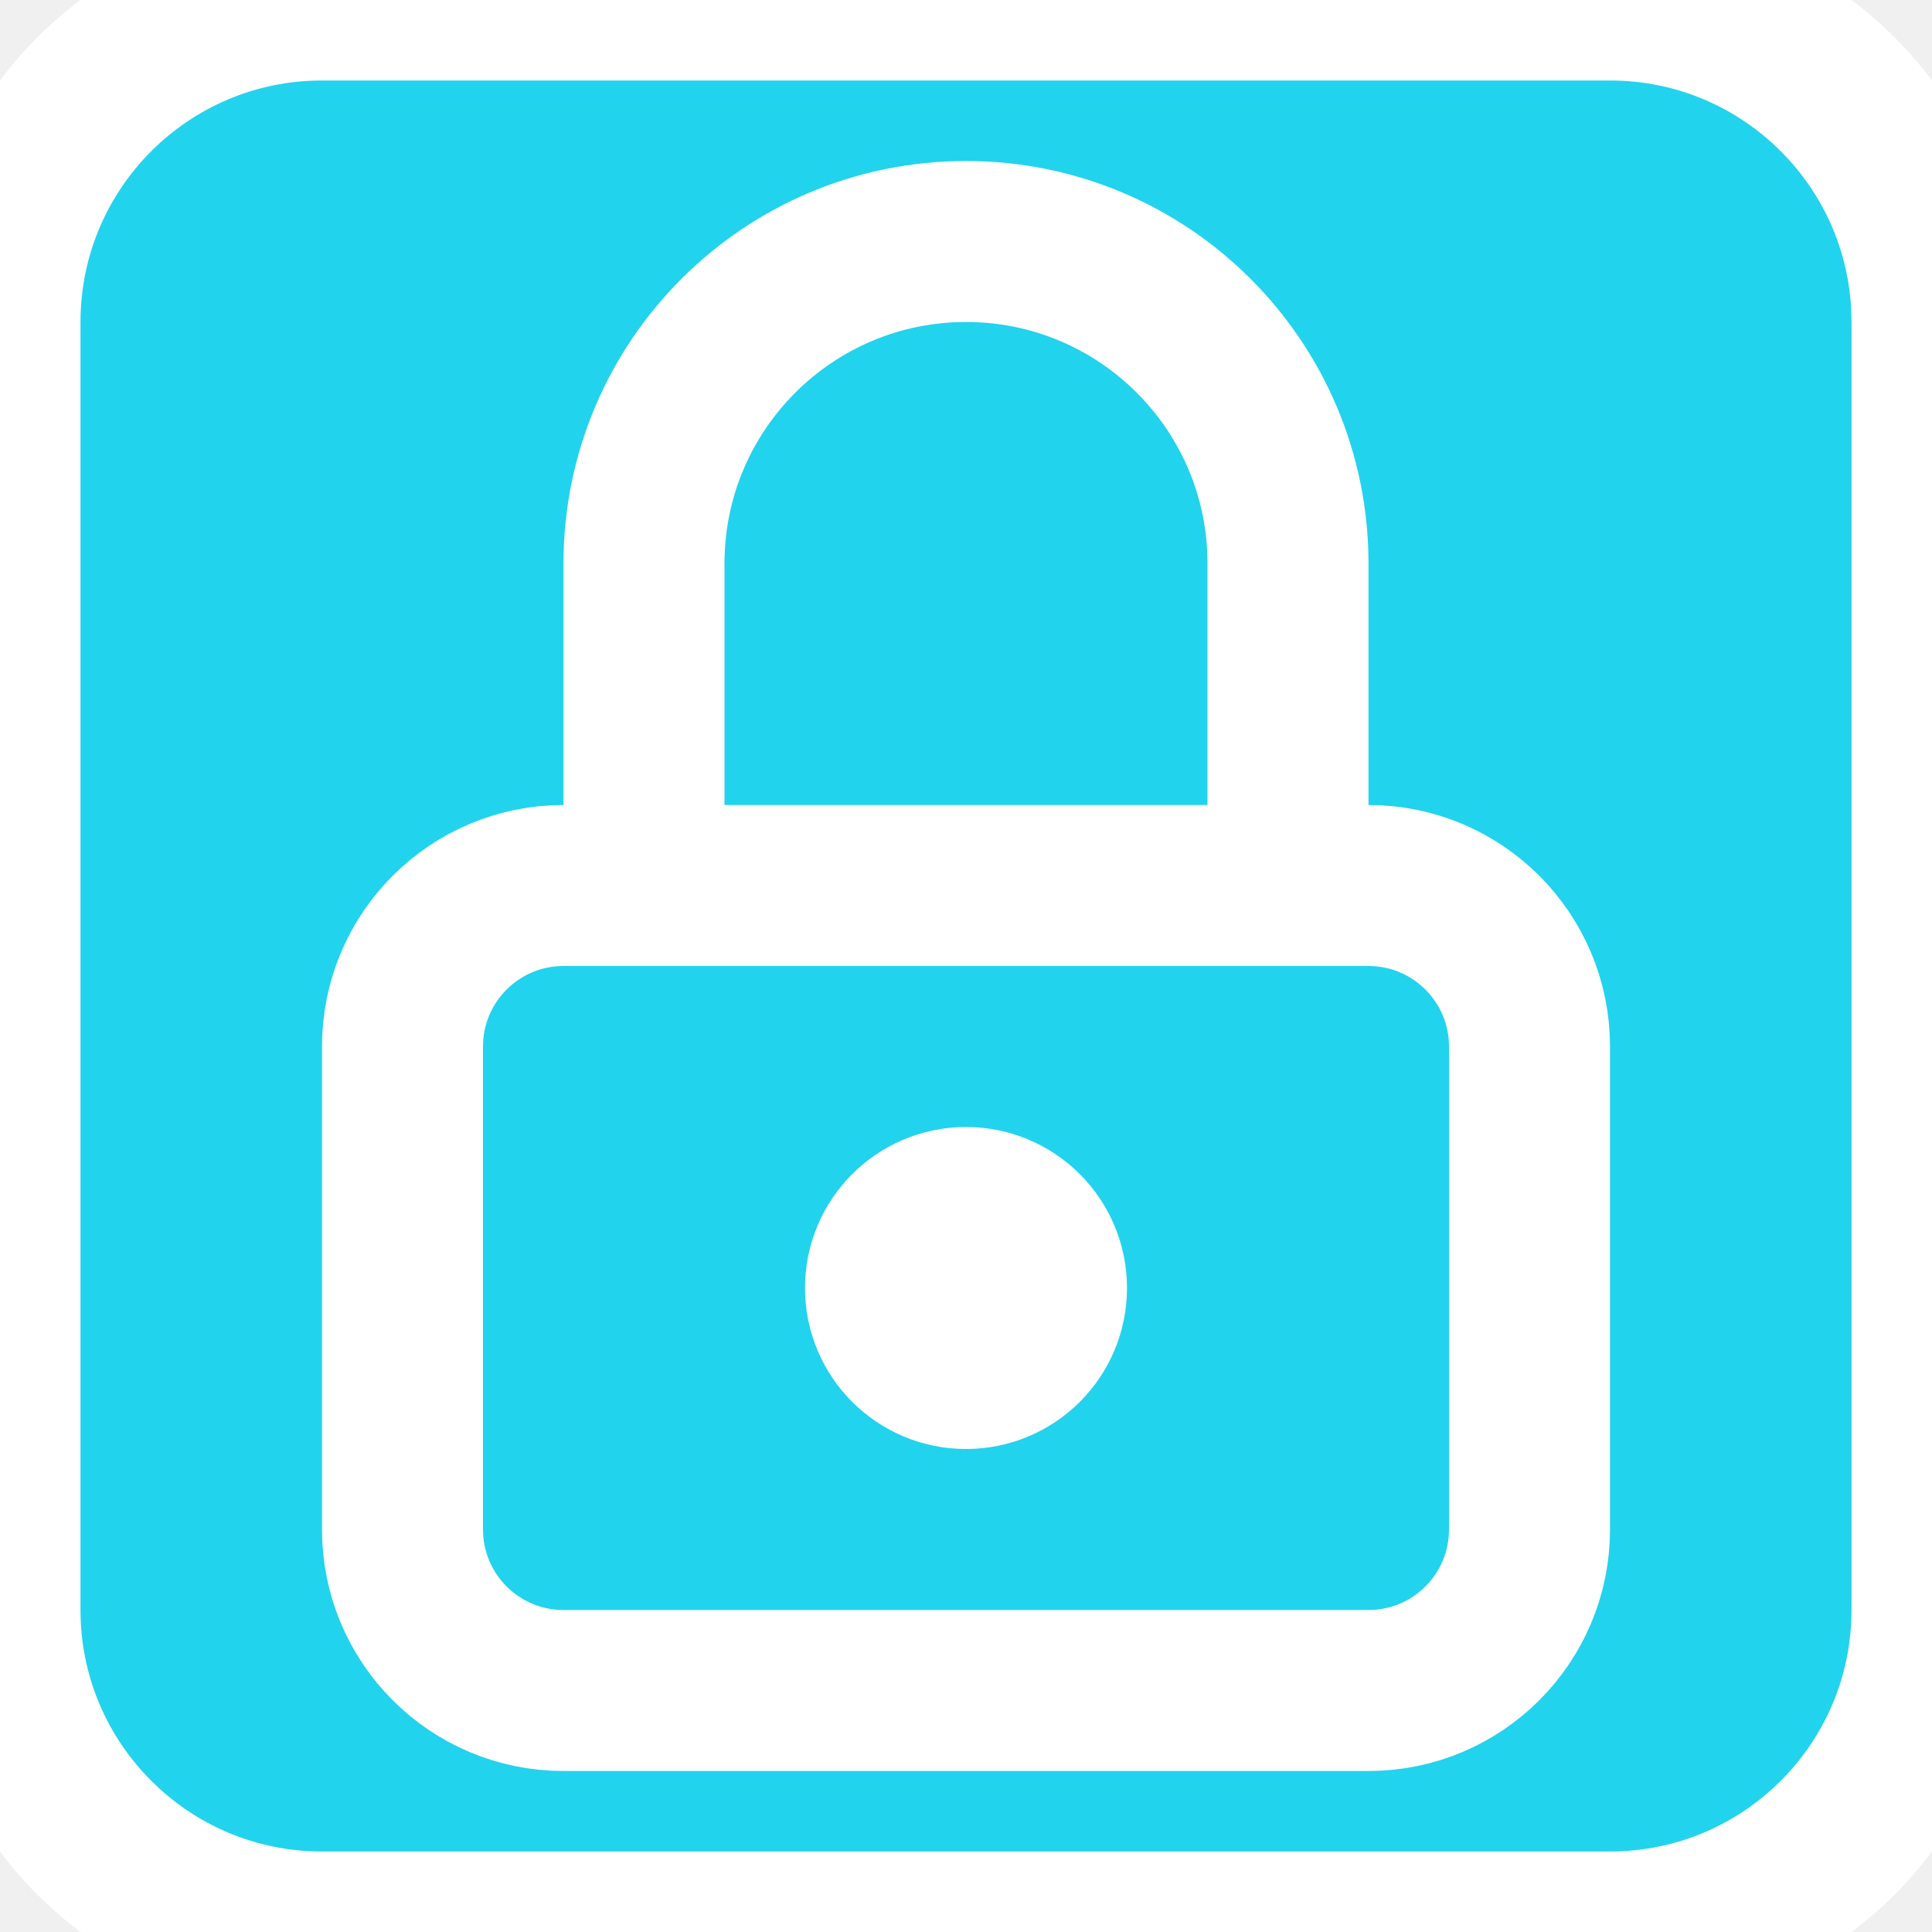
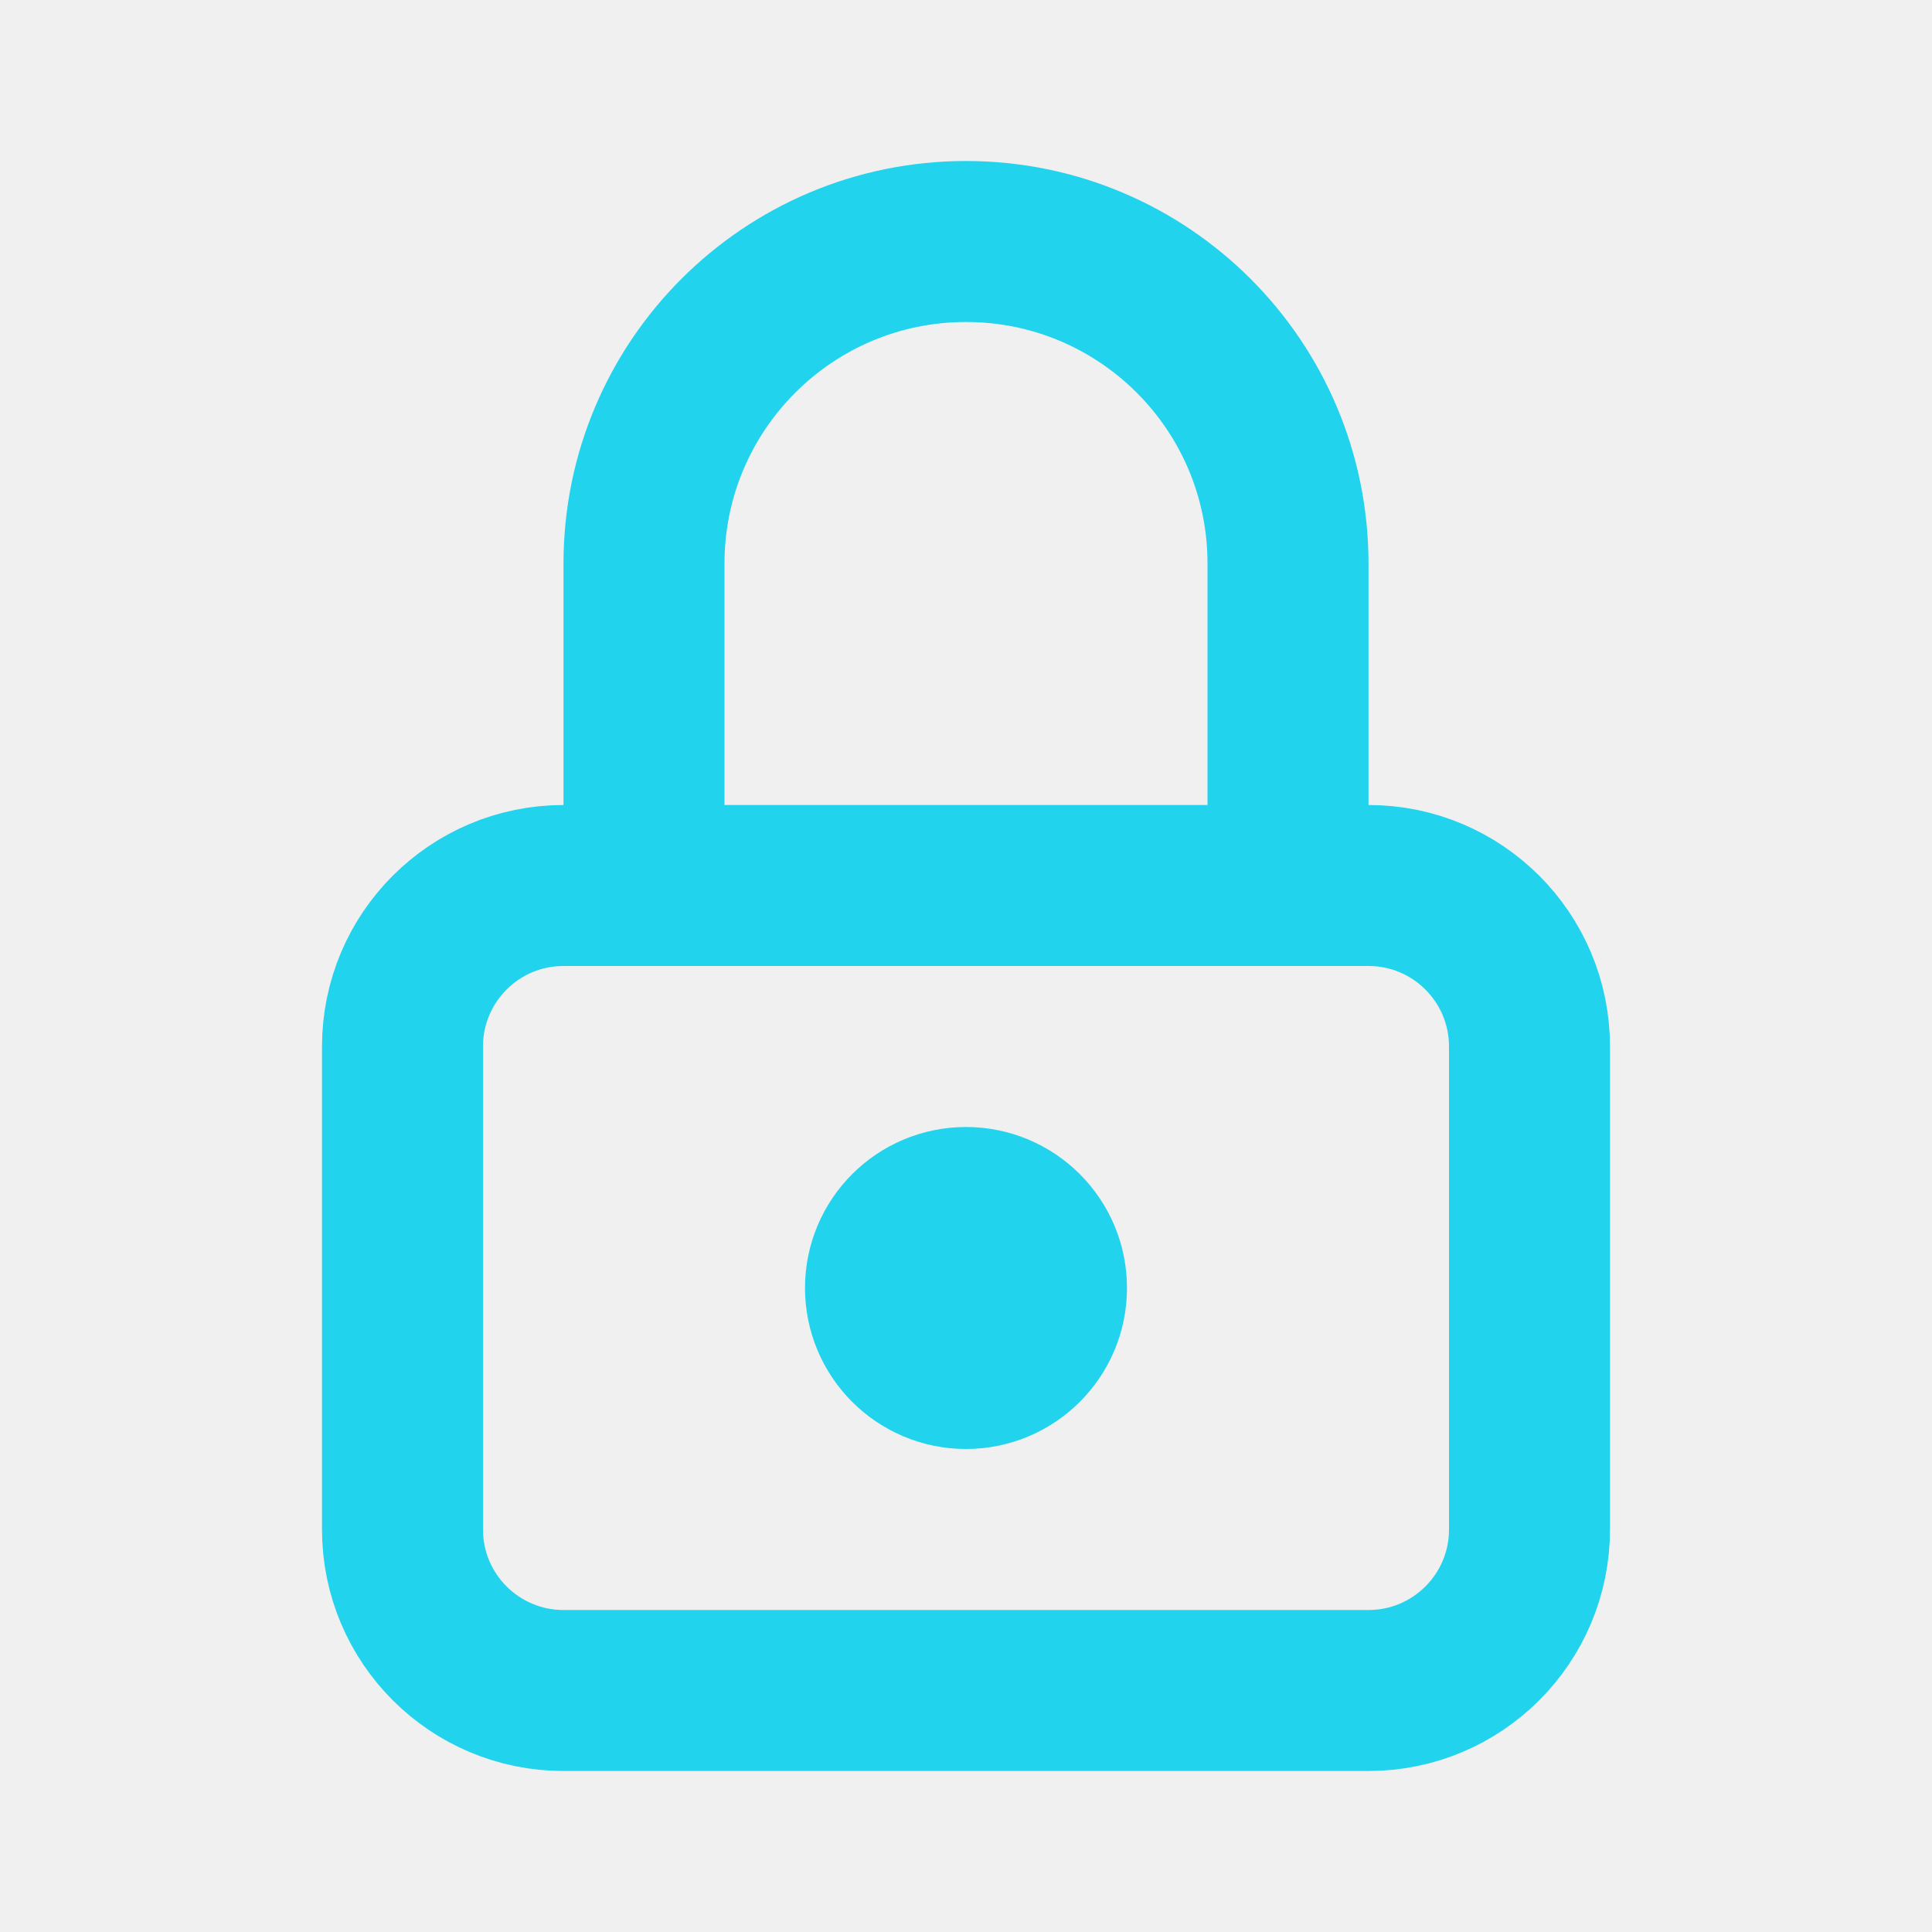
- <svg xmlns="http://www.w3.org/2000/svg" width="32" height="32" viewBox="0 0 24 24" fill="none" stroke="white" stroke-width="2" stroke-linecap="round" stroke-linejoin="round">
-   <rect width="24" height="24" fill="#22d3ee" rx="4" />
+ <svg xmlns="http://www.w3.org/2000/svg" width="32" height="32" viewBox="0 0 24 24" fill="none" stroke="#22d3ee" stroke-width="2" stroke-linecap="round" stroke-linejoin="round">
  <g transform="translate(0, 0)">
    <path d="M5 13a2 2 0 0 1 2 -2h10a2 2 0 0 1 2 2v6a2 2 0 0 1 -2 2h-10a2 2 0 0 1 -2 -2v-6z" />
    <path d="M11 16a1 1 0 1 0 2 0a1 1 0 0 0 -2 0" />
    <path d="M8 11v-4a4 4 0 1 1 8 0v4" />
  </g>
</svg>
